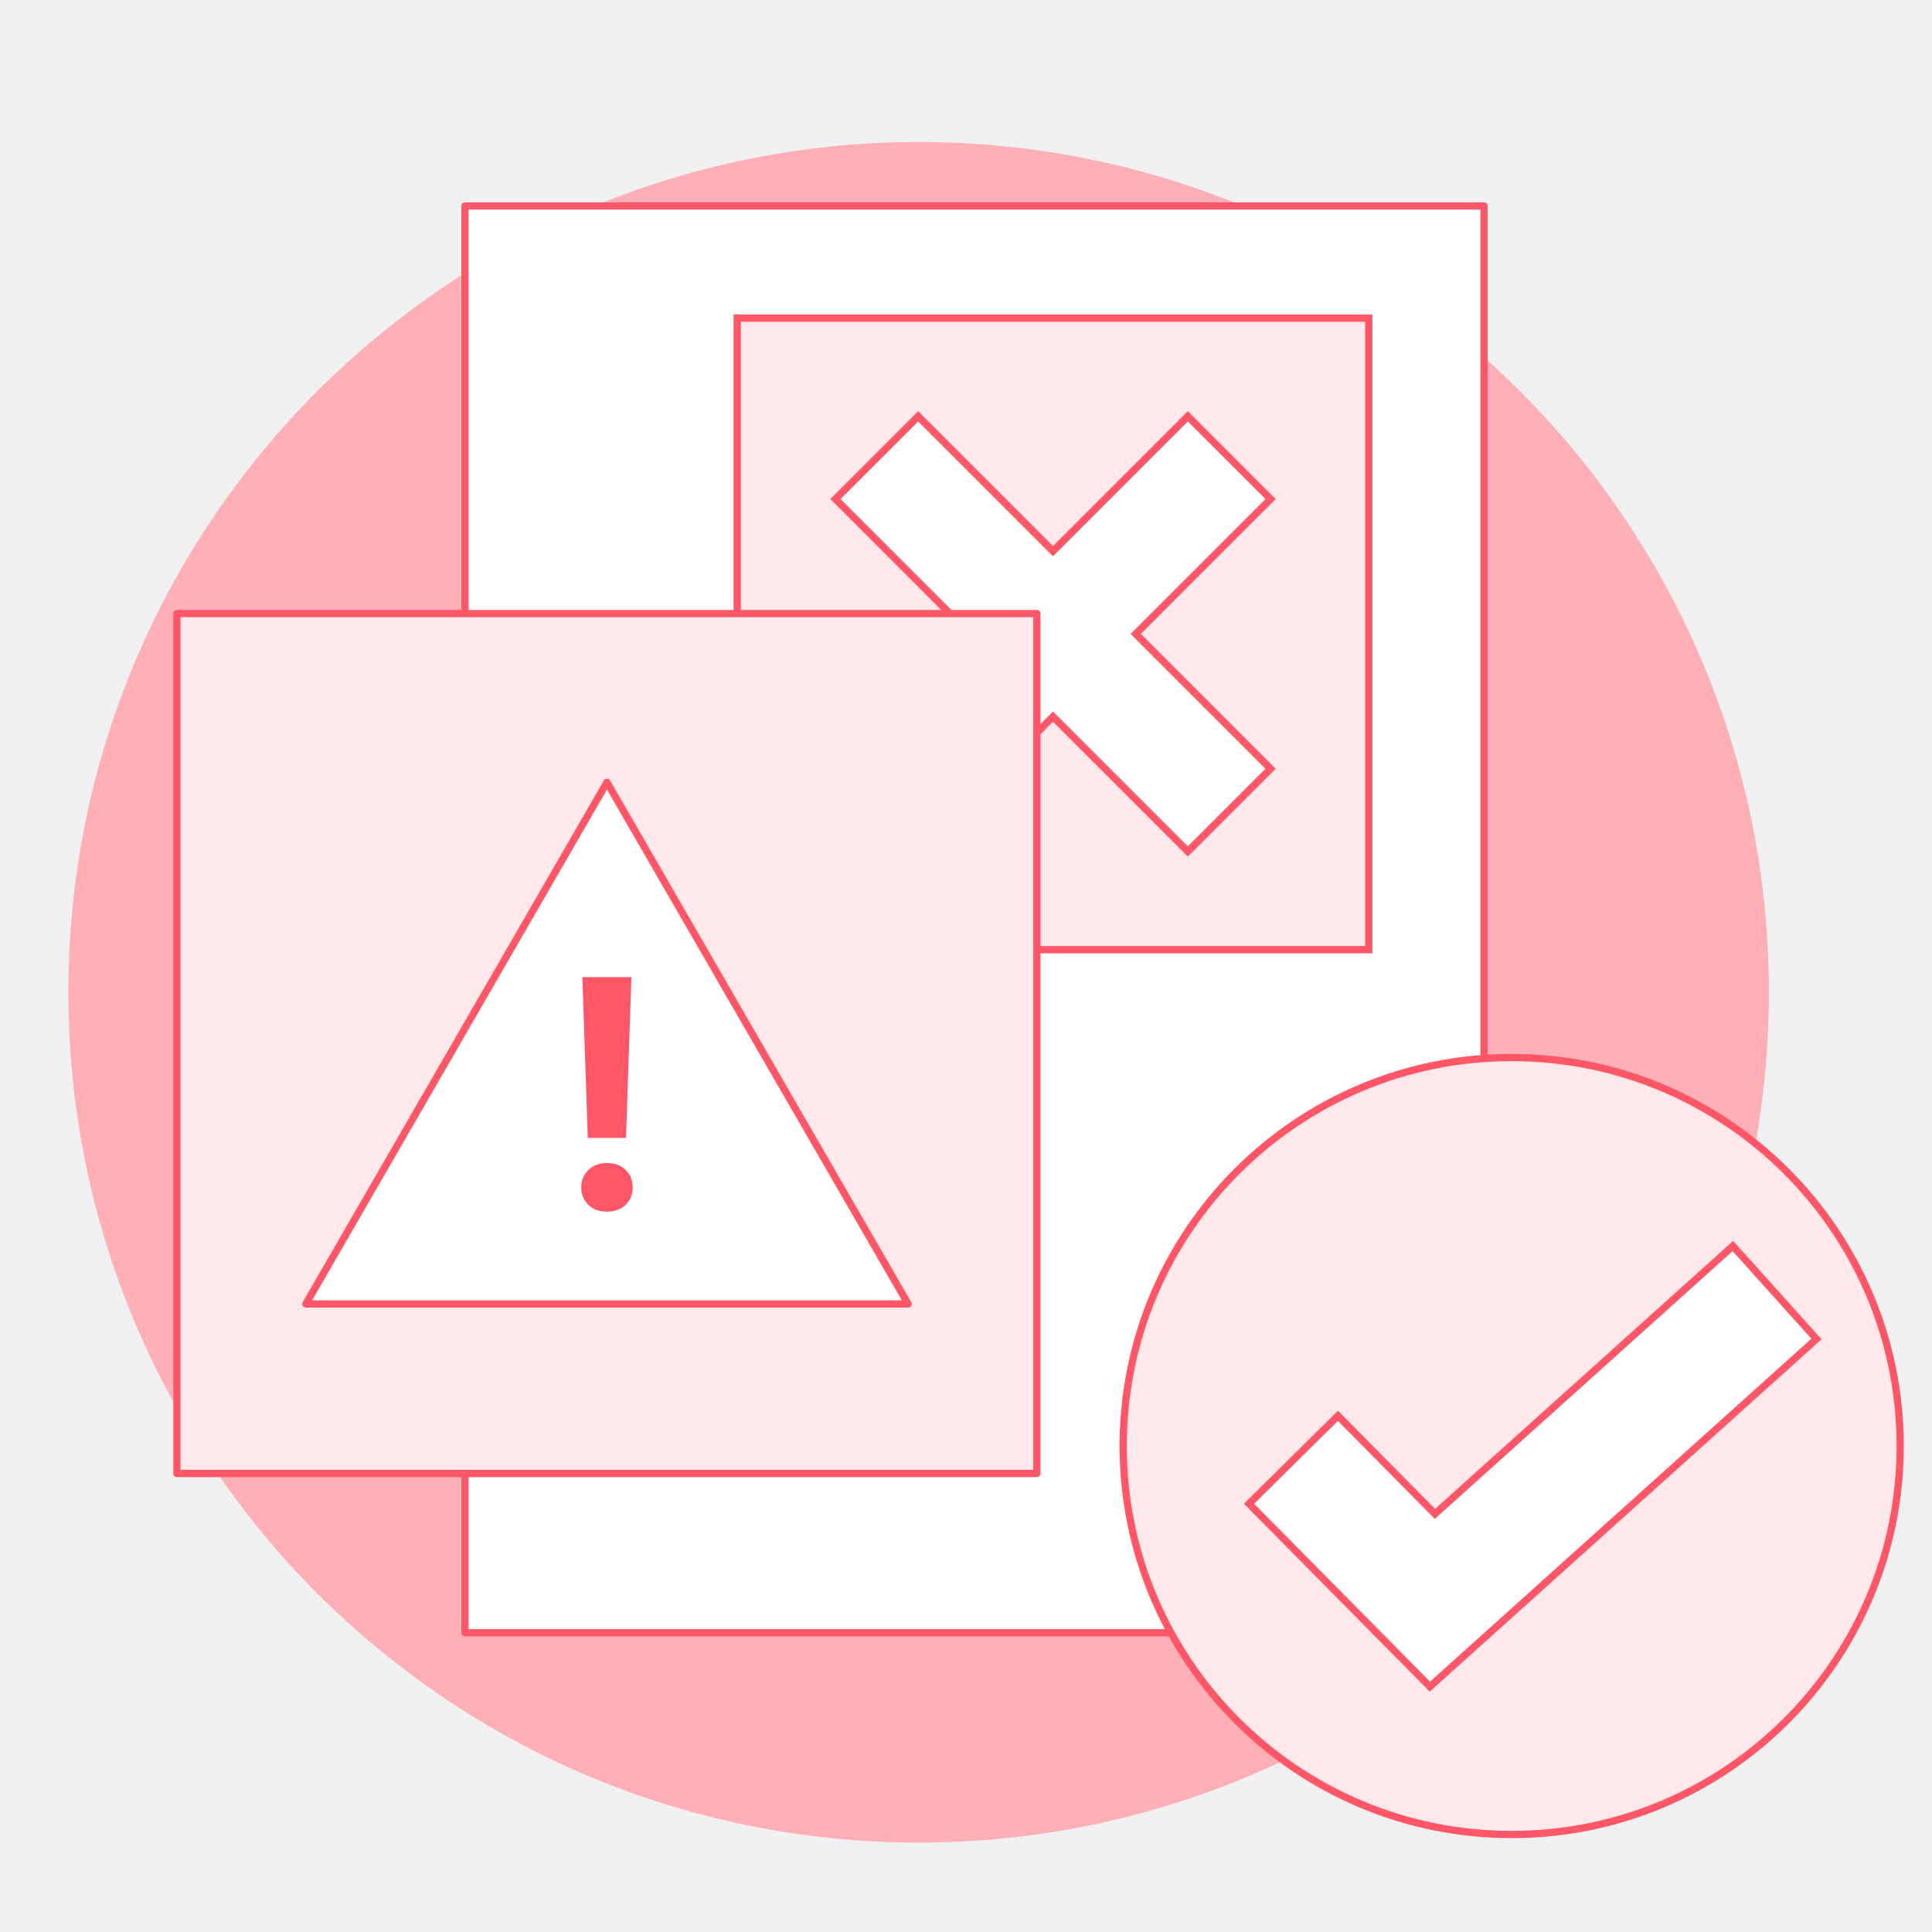
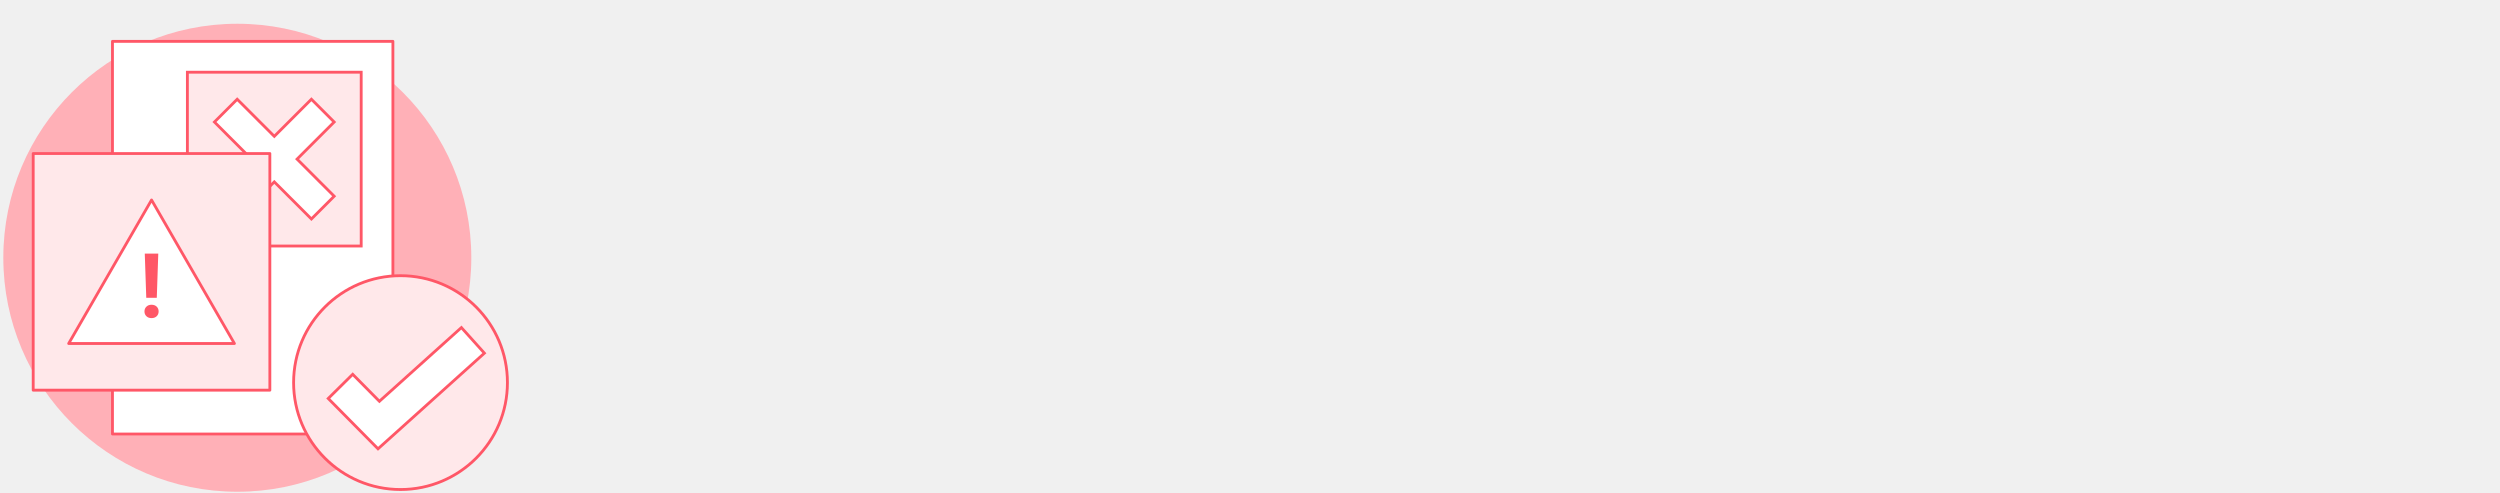
- <svg xmlns="http://www.w3.org/2000/svg" id="Layer_1" viewBox="0 0 200 200">
+ <svg xmlns="http://www.w3.org/2000/svg" id="Layer_1" viewBox="0 0 660 130">
  <defs>
    <style>
      .cls-1, .cls-2, .cls-3, .cls-4 {
        stroke: #ff5767;
        stroke-width: .75px;
      }

      .cls-1, .cls-3 {
        fill: #fff;
      }

      .cls-1, .cls-4 {
        stroke-miterlimit: 10;
      }

      .cls-2, .cls-3 {
        stroke-linecap: round;
        stroke-linejoin: round;
      }

      .cls-2, .cls-4 {
        fill: #ffe8ea;
      }

      .cls-5 {
        fill: #ff5767;
      }

      .cls-6 {
        fill: #ffb0b7;
      }
    </style>
  </defs>
-   <circle class="cls-6" cx="95.097" cy="102.722" r="88.022" />
-   <rect class="cls-3" x="48.133" y="21.319" width="105.49" height="147.702" />
+   <circle class="cls-6" cx="62.651" cy="68.046" r="61.775" />
+   <rect class="cls-3" x="29.692" y="10.916" width="74.034" height="103.659" />
  <g>
-     <rect class="cls-4" x="76.315" y="32.93" width="65.381" height="65.381" />
-     <polygon class="cls-1" points="131.53 51.661 122.966 43.097 109.007 57.056 95.049 43.097 86.485 51.661 100.443 65.621 86.485 79.58 95.049 88.144 109.007 74.185 122.966 88.144 131.53 79.58 117.572 65.621 131.53 51.661" />
+     <rect class="cls-4" x="49.47" y="19.065" width="45.885" height="45.885" />
+     <polygon class="cls-1" points="88.22 32.211 82.21 26.2 72.413 35.997 62.617 26.2 56.607 32.211 66.403 42.007 56.607 51.804 62.617 57.815 72.413 48.018 82.21 57.815 88.22 51.804 78.424 42.007 88.22 32.211" />
  </g>
  <g>
-     <rect class="cls-2" x="18.315" y="63.515" width="89.021" height="89.021" />
-     <polygon class="cls-3" points="62.834 80.99 31.661 134.984 94.008 134.984 62.834 80.99" />
-     <path class="cls-5" d="M62.826,120.401c.803,0,1.446.236,1.941.709.484.473.731,1.078.731,1.814,0,.726-.247,1.325-.731,1.798-.495.473-1.138.709-1.941.709-.792,0-1.435-.236-1.919-.709-.495-.473-.737-1.072-.737-1.798s.242-1.328.737-1.806c.484-.478,1.127-.718,1.919-.718ZM64.805,117.795h-3.959l-.561-16.643h5.08l-.561,16.643Z" />
+     <rect class="cls-2" x="8.765" y="40.53" width="62.476" height="62.476" />
+     <polygon class="cls-3" points="40.009 52.794 18.131 90.687 61.887 90.687 40.009 52.794" />
+     <path class="cls-5" d="M40.003,80.453c.563,0,1.015.166,1.362.498.34.332.513.756.513,1.273,0,.509-.174.93-.513,1.262-.347.332-.799.498-1.362.498-.556,0-1.007-.166-1.347-.498-.347-.332-.517-.752-.517-1.262s.17-.932.517-1.268c.34-.336.791-.504,1.347-.504ZM41.392,78.624h-2.778l-.394-11.68h3.565l-.394,11.68Z" />
  </g>
  <g>
-     <circle class="cls-4" cx="156.489" cy="149.69" r="40.217" />
-     <polygon class="cls-1" points="148.021 174.599 129.3 155.666 138.503 146.564 148.545 156.719 179.388 128.986 188.04 138.612 148.021 174.599" />
+     <circle class="cls-4" cx="105.736" cy="101.008" r="28.225" />
+     <polygon class="cls-1" points="99.794 118.49 86.655 105.202 93.114 98.815 100.162 105.942 121.808 86.478 127.88 93.234 99.794 118.49" />
  </g>
</svg>
